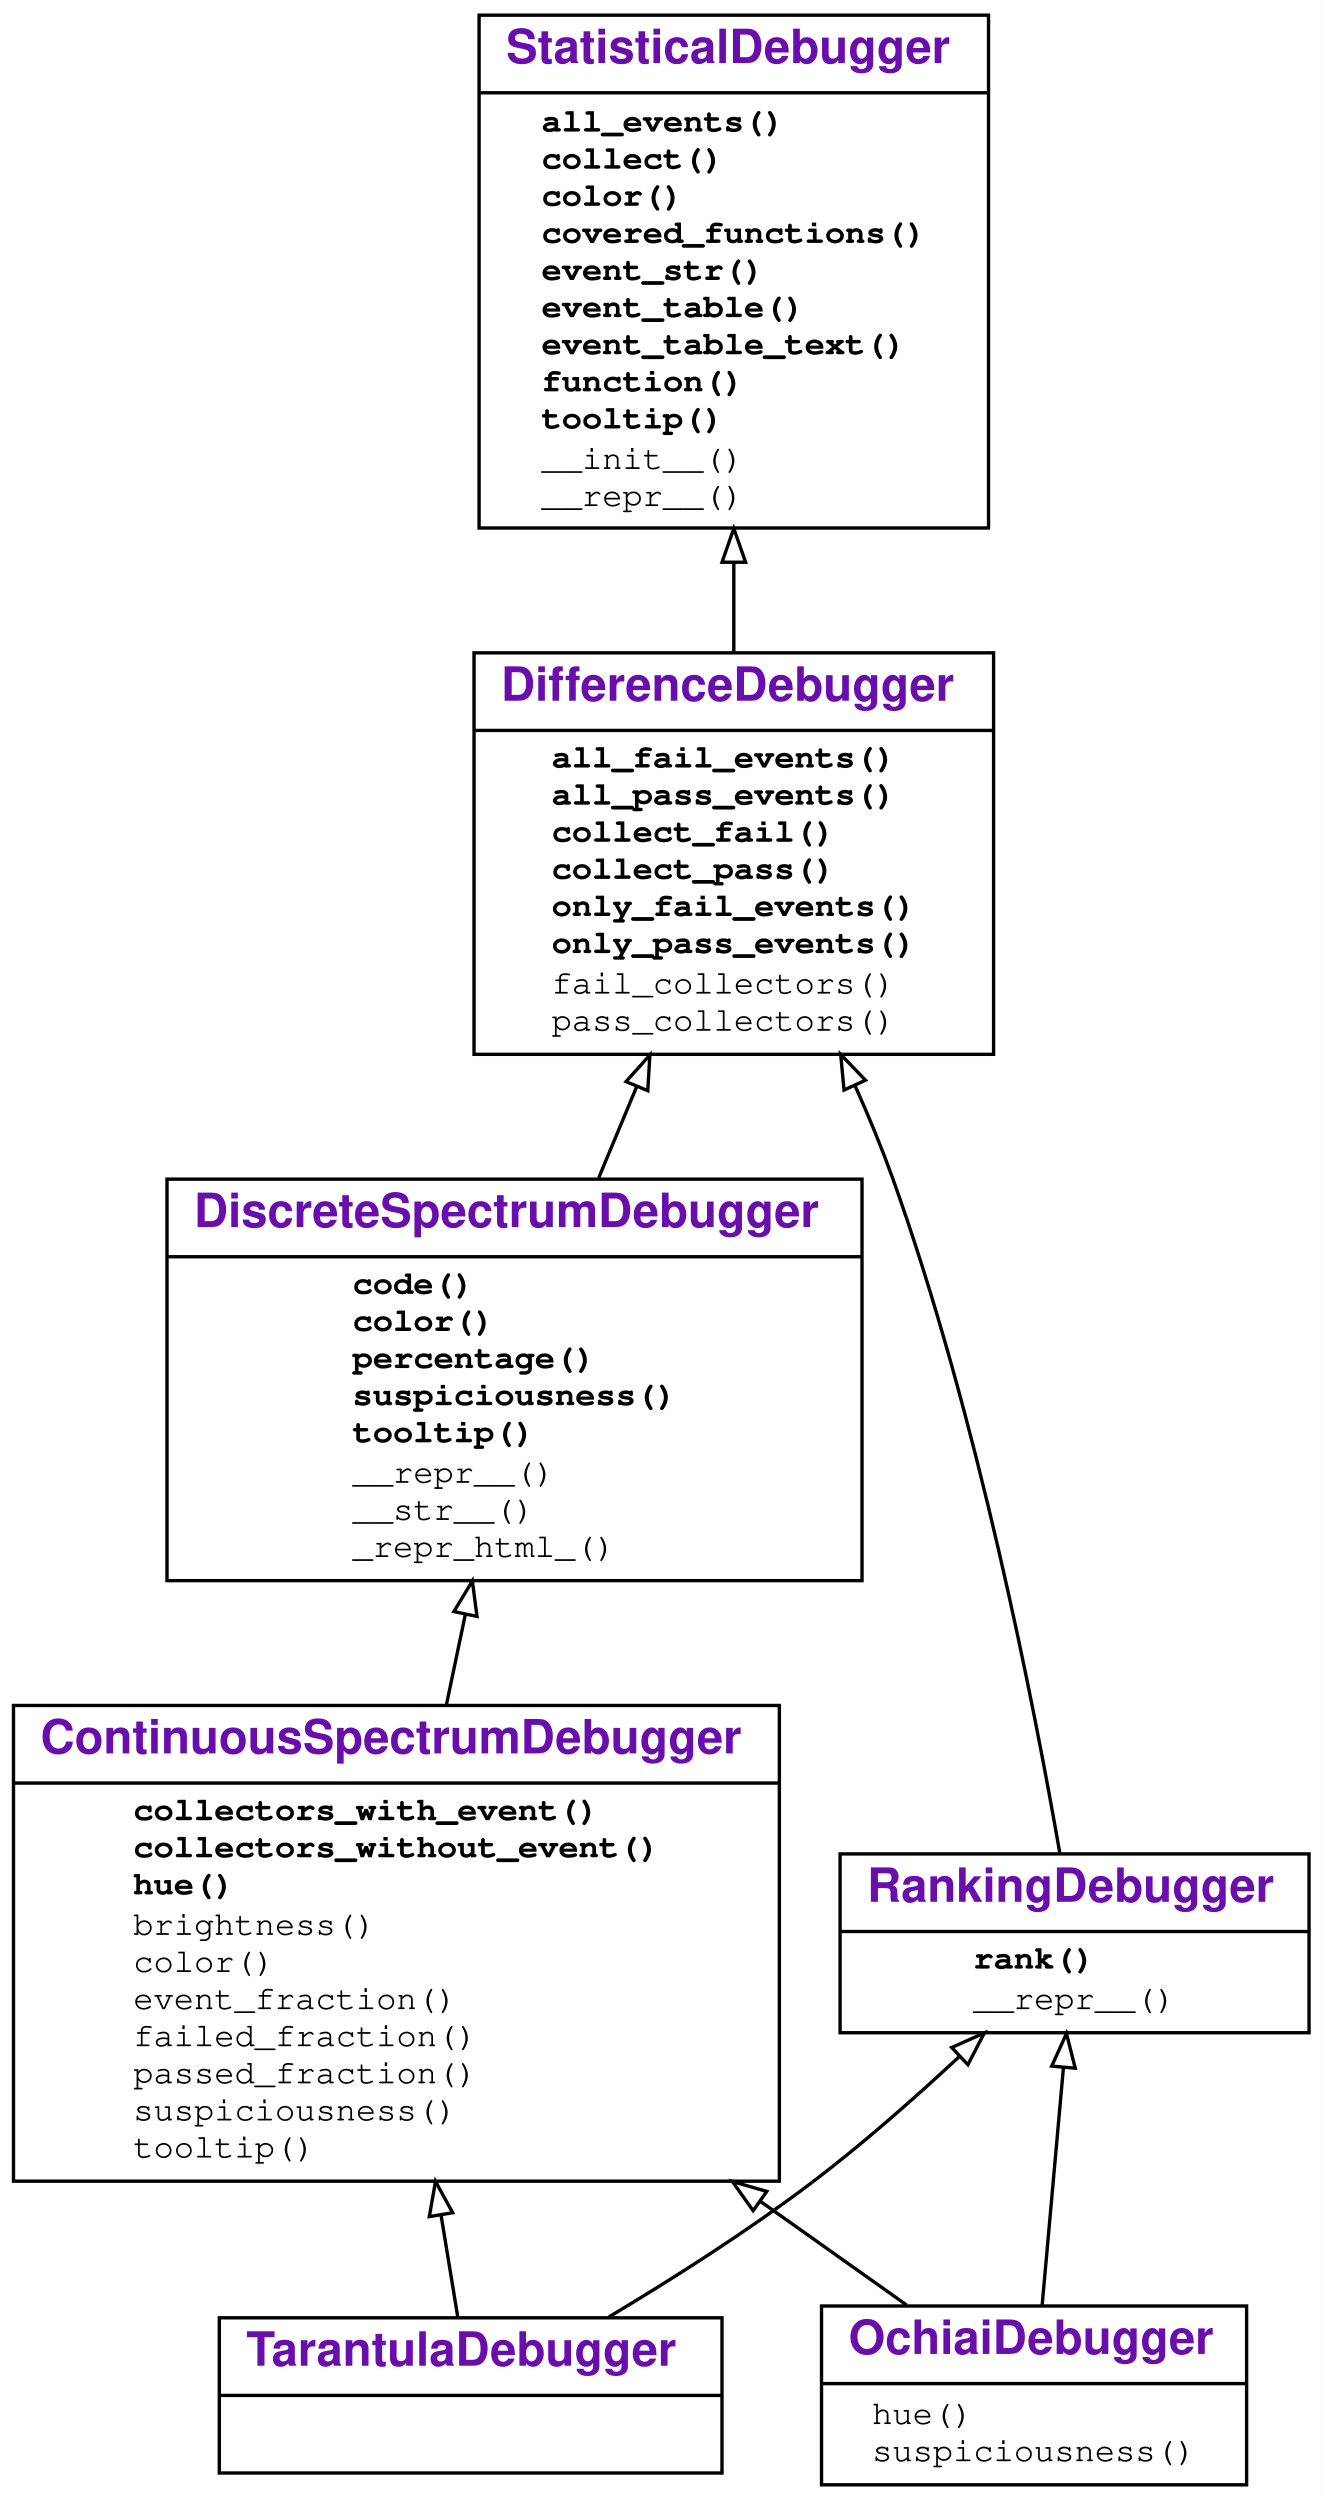
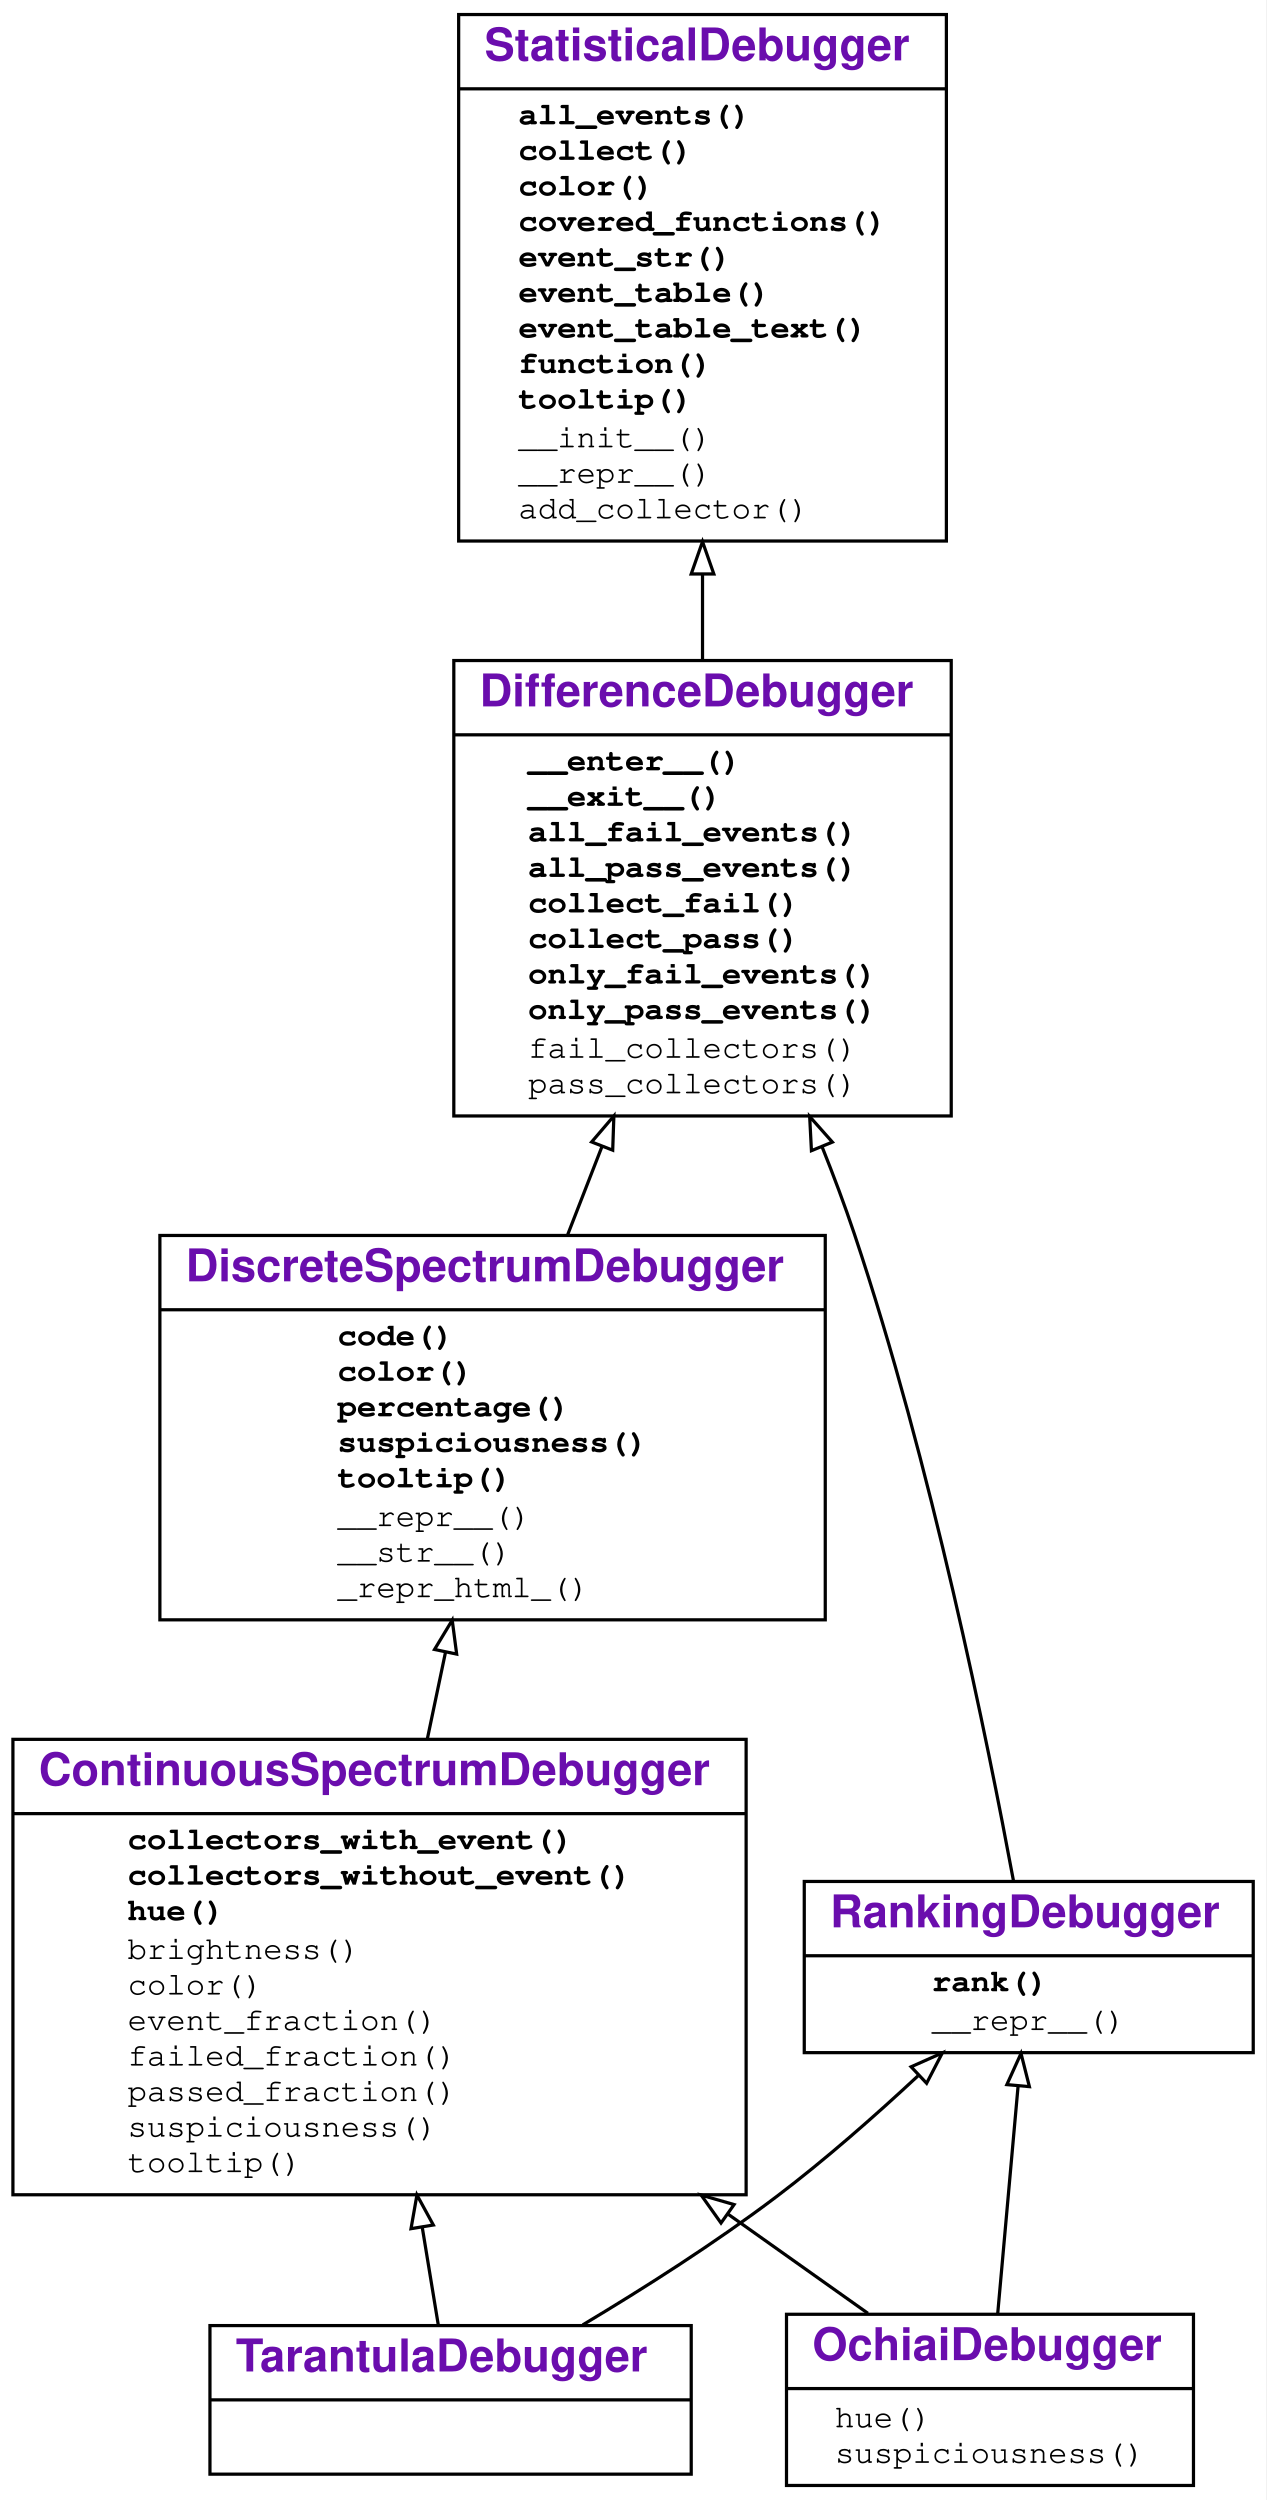
- <svg xmlns="http://www.w3.org/2000/svg" xmlns:xlink="http://www.w3.org/1999/xlink" width="392pt" height="741pt" viewBox="0.00 0.00 392.00 741.00">
-   <g id="graph0" class="graph" transform="scale(1 1) rotate(0) translate(4 737)">
+ <svg xmlns="http://www.w3.org/2000/svg" xmlns:xlink="http://www.w3.org/1999/xlink" width="392pt" height="774pt" viewBox="0.00 0.00 392.00 774.00">
+   <g id="graph0" class="graph" transform="scale(1 1) rotate(0) translate(4 770)">
    <g id="a_graph0">
      <a xlink:title="TarantulaDebugger class hierarchy">
-         <polygon fill="#ffffff" stroke="transparent" points="-4,4 -4,-737 388,-737 388,4 -4,4" />
+         <polygon fill="#ffffff" stroke="transparent" points="-4,4 -4,-770 388,-770 388,4 -4,4" />
      </a>
    </g>
    <g id="node1" class="node">
      <g id="a_node1">
        <a xlink:href="#" xlink:title="class TarantulaDebugger">
          <polygon fill="none" stroke="#000000" points="61,-4 61,-50 210,-50 210,-4 61,-4" />
          <text text-anchor="start" x="69" y="-35.8" font-family="Raleway, Helvetica, Arial, sans-serif" font-weight="bold" font-size="14.00" fill="#6a0dad">TarantulaDebugger</text>
          <polyline fill="none" stroke="#000000" points="61,-27 210,-27 " />
          <text text-anchor="start" x="133.5" y="-11.8" font-family="Raleway, Helvetica, Arial, sans-serif" font-size="14.00" fill="#000000"> </text>
        </a>
      </g>
    </g>
    <g id="node2" class="node">
      <g id="a_node2">
        <a xlink:href="#" xlink:title="class ContinuousSpectrumDebugger">
          <polygon fill="none" stroke="#000000" points="0,-90.5 0,-231.5 227,-231.5 227,-90.5 0,-90.5" />
          <text text-anchor="start" x="8" y="-217.3" font-family="Raleway, Helvetica, Arial, sans-serif" font-weight="bold" font-size="14.00" fill="#6a0dad">ContinuousSpectrumDebugger</text>
          <polyline fill="none" stroke="#000000" points="0,-208.5 227,-208.5 " />
          <g id="a_node2_0">
            <a xlink:href="#" xlink:title="ContinuousSpectrumDebugger">
              <g id="a_node2_1">
                <a xlink:href="#" xlink:title="collectors_with_event(self, event, category):&#10;    Return all collectors in a category&#10;    that observed the given event.">
                  <text text-anchor="start" x="35.5" y="-197.5" font-family="'Fira Mono', 'Source Code Pro', 'Courier', monospace" font-weight="bold" font-size="10.00" fill="#000000">collectors_with_event()</text>
                </a>
              </g>
              <g id="a_node2_2">
                <a xlink:href="#" xlink:title="collectors_without_event(self, event, category):&#10;    Return all collectors in a category&#10;    that did not observe the given event.">
                  <text text-anchor="start" x="35.5" y="-186.5" font-family="'Fira Mono', 'Source Code Pro', 'Courier', monospace" font-weight="bold" font-size="10.00" fill="#000000">collectors_without_event()</text>
                </a>
              </g>
              <g id="a_node2_3">
                <a xlink:href="#" xlink:title="hue(self, line_number):&#10;    Return a color hue from 0.0 (red) to 1.0 (green).">
                  <text text-anchor="start" x="35.5" y="-175.5" font-family="'Fira Mono', 'Source Code Pro', 'Courier', monospace" font-weight="bold" font-size="10.00" fill="#000000">hue()</text>
                </a>
              </g>
              <g id="a_node2_4">
                <a xlink:href="#" xlink:title="brightness(self, line)">
                  <text text-anchor="start" x="35.5" y="-163.5" font-family="'Fira Mono', 'Source Code Pro', 'Courier', monospace" font-size="10.00" fill="#000000">brightness()</text>
                </a>
              </g>
              <g id="a_node2_5">
                <a xlink:href="#" xlink:title="color(self, event)">
                  <text text-anchor="start" x="35.5" y="-152.5" font-family="'Fira Mono', 'Source Code Pro', 'Courier', monospace" font-size="10.00" fill="#000000">color()</text>
                </a>
              </g>
              <g id="a_node2_6">
                <a xlink:href="#" xlink:title="event_fraction(self, event, category)">
                  <text text-anchor="start" x="35.5" y="-141.5" font-family="'Fira Mono', 'Source Code Pro', 'Courier', monospace" font-size="10.00" fill="#000000">event_fraction()</text>
                </a>
              </g>
              <g id="a_node2_7">
                <a xlink:href="#" xlink:title="failed_fraction(self, line_number)">
                  <text text-anchor="start" x="35.5" y="-130.5" font-family="'Fira Mono', 'Source Code Pro', 'Courier', monospace" font-size="10.00" fill="#000000">failed_fraction()</text>
                </a>
              </g>
              <g id="a_node2_8">
                <a xlink:href="#" xlink:title="passed_fraction(self, line_number)">
                  <text text-anchor="start" x="35.5" y="-119.5" font-family="'Fira Mono', 'Source Code Pro', 'Courier', monospace" font-size="10.00" fill="#000000">passed_fraction()</text>
                </a>
              </g>
              <g id="a_node2_9">
                <a xlink:href="#" xlink:title="suspiciousness(self, event)">
                  <text text-anchor="start" x="35.5" y="-108.5" font-family="'Fira Mono', 'Source Code Pro', 'Courier', monospace" font-size="10.00" fill="#000000">suspiciousness()</text>
                </a>
              </g>
              <g id="a_node2_10">
                <a xlink:href="#" xlink:title="tooltip(self, event)">
                  <text text-anchor="start" x="35.5" y="-97.5" font-family="'Fira Mono', 'Source Code Pro', 'Courier', monospace" font-size="10.00" fill="#000000">tooltip()</text>
                </a>
              </g>
            </a>
          </g>
        </a>
      </g>
    </g>
    <g id="edge1" class="edge">
      <path fill="none" stroke="#000000" d="M131.718,-50.035C130.274,-58.833 128.532,-69.44 126.706,-80.563" />
      <polygon fill="none" stroke="#000000" points="123.251,-80.003 125.085,-90.438 130.159,-81.137 123.251,-80.003" />
    </g>
    <g id="node6" class="node">
      <g id="a_node6">
        <a xlink:href="#" xlink:title="class RankingDebugger">
          <polygon fill="none" stroke="#000000" points="245,-134.5 245,-187.5 384,-187.5 384,-134.5 245,-134.5" />
          <text text-anchor="start" x="253" y="-173.3" font-family="Raleway, Helvetica, Arial, sans-serif" font-weight="bold" font-size="14.00" fill="#6a0dad">RankingDebugger</text>
          <polyline fill="none" stroke="#000000" points="245,-164.5 384,-164.5 " />
          <g id="a_node6_11">
            <a xlink:href="#" xlink:title="RankingDebugger">
              <g id="a_node6_12">
                <a xlink:href="#" xlink:title="rank(self):&#10;    Return a list of events, sorted by suspiciousness, highest first.">
                  <text text-anchor="start" x="284.5" y="-153.5" font-family="'Fira Mono', 'Source Code Pro', 'Courier', monospace" font-weight="bold" font-size="10.00" fill="#000000">rank()</text>
                </a>
              </g>
              <g id="a_node6_13">
                <a xlink:href="#" xlink:title="__repr__(self)">
                  <text text-anchor="start" x="284.5" y="-141.5" font-family="'Fira Mono', 'Source Code Pro', 'Courier', monospace" font-size="10.00" fill="#000000">__repr__()</text>
                </a>
              </g>
            </a>
          </g>
        </a>
      </g>
    </g>
    <g id="edge5" class="edge">
      <path fill="none" stroke="#000000" d="M176.423,-50.226C195.247,-61.483 217.553,-75.653 236.5,-90 251.511,-101.366 267.046,-115.055 280.263,-127.368" />
      <polygon fill="none" stroke="#000000" points="278.079,-130.118 287.756,-134.43 282.88,-125.024 278.079,-130.118" />
    </g>
    <g id="node3" class="node">
      <g id="a_node3">
        <a xlink:href="#" xlink:title="class DiscreteSpectrumDebugger">
          <polygon fill="none" stroke="#000000" points="45.5,-268.5 45.5,-387.5 251.5,-387.5 251.5,-268.5 45.5,-268.5" />
          <text text-anchor="start" x="53.5" y="-373.3" font-family="Raleway, Helvetica, Arial, sans-serif" font-weight="bold" font-size="14.00" fill="#6a0dad">DiscreteSpectrumDebugger</text>
          <polyline fill="none" stroke="#000000" points="45.5,-364.5 251.5,-364.5 " />
          <g id="a_node3_14">
            <a xlink:href="#" xlink:title="DiscreteSpectrumDebugger">
              <g id="a_node3_15">
                <a xlink:href="#" xlink:title="code(self, function=None, color=False, suspiciousness=False, line_numbers=True):&#10;    Print a listing of `function` (default: covered functions).&#10;    If `color` is set, render as HTML, using suspiciousness colors.&#10;    If `suspiciousness` is set, include suspiciousness values.&#10;    If `line_numbers` is set, include line numbers.&#10;    ">
                  <text text-anchor="start" x="100.5" y="-353.5" font-family="'Fira Mono', 'Source Code Pro', 'Courier', monospace" font-weight="bold" font-size="10.00" fill="#000000">code()</text>
                </a>
              </g>
              <g id="a_node3_16">
                <a xlink:href="#" xlink:title="color(self, event):&#10;    Return a color for the given event.">
                  <text text-anchor="start" x="100.5" y="-342.5" font-family="'Fira Mono', 'Source Code Pro', 'Courier', monospace" font-weight="bold" font-size="10.00" fill="#000000">color()</text>
                </a>
              </g>
              <g id="a_node3_17">
                <a xlink:href="#" xlink:title="percentage(self, event):&#10;    Return the suspiciousness for the given event as percentage string">
                  <text text-anchor="start" x="100.5" y="-331.5" font-family="'Fira Mono', 'Source Code Pro', 'Courier', monospace" font-weight="bold" font-size="10.00" fill="#000000">percentage()</text>
                </a>
              </g>
              <g id="a_node3_18">
                <a xlink:href="#" xlink:title="suspiciousness(self, event):&#10;    Return a suspiciousness value [0, 1.0]&#10;    for the given event, or `None` if unknown">
                  <text text-anchor="start" x="100.5" y="-320.5" font-family="'Fira Mono', 'Source Code Pro', 'Courier', monospace" font-weight="bold" font-size="10.00" fill="#000000">suspiciousness()</text>
                </a>
              </g>
              <g id="a_node3_19">
                <a xlink:href="#" xlink:title="tooltip(self, event):&#10;    Return a tooltip for the given event.">
                  <text text-anchor="start" x="100.5" y="-309.5" font-family="'Fira Mono', 'Source Code Pro', 'Courier', monospace" font-weight="bold" font-size="10.00" fill="#000000">tooltip()</text>
                </a>
              </g>
              <g id="a_node3_20">
                <a xlink:href="#" xlink:title="__repr__(self)">
                  <text text-anchor="start" x="100.5" y="-297.5" font-family="'Fira Mono', 'Source Code Pro', 'Courier', monospace" font-size="10.00" fill="#000000">__repr__()</text>
                </a>
              </g>
              <g id="a_node3_21">
                <a xlink:href="#" xlink:title="__str__(self)">
                  <text text-anchor="start" x="100.5" y="-286.5" font-family="'Fira Mono', 'Source Code Pro', 'Courier', monospace" font-size="10.00" fill="#000000">__str__()</text>
                </a>
              </g>
              <g id="a_node3_22">
                <a xlink:href="#" xlink:title="_repr_html_(self)">
                  <text text-anchor="start" x="100.5" y="-275.5" font-family="'Fira Mono', 'Source Code Pro', 'Courier', monospace" font-size="10.00" fill="#000000">_repr_html_()</text>
                </a>
              </g>
            </a>
          </g>
        </a>
      </g>
    </g>
    <g id="edge2" class="edge">
      <path fill="none" stroke="#000000" d="M128.343,-231.823C130.198,-240.672 132.093,-249.715 133.943,-258.543" />
      <polygon fill="none" stroke="#000000" points="130.531,-259.327 136.008,-268.396 137.382,-257.891 130.531,-259.327" />
    </g>
    <g id="node4" class="node">
      <g id="a_node4">
        <a xlink:href="#" xlink:title="class DifferenceDebugger">
-           <polygon fill="none" stroke="#000000" points="136.5,-424.5 136.5,-543.5 290.5,-543.5 290.5,-424.5 136.5,-424.5" />
-           <text text-anchor="start" x="144.5" y="-529.3" font-family="Raleway, Helvetica, Arial, sans-serif" font-weight="bold" font-size="14.00" fill="#6a0dad">DifferenceDebugger</text>
-           <polyline fill="none" stroke="#000000" points="136.5,-520.5 290.5,-520.5 " />
+           <polygon fill="none" stroke="#000000" points="136.5,-424.5 136.5,-565.5 290.5,-565.5 290.5,-424.5 136.5,-424.5" />
+           <text text-anchor="start" x="144.5" y="-551.3" font-family="Raleway, Helvetica, Arial, sans-serif" font-weight="bold" font-size="14.00" fill="#6a0dad">DifferenceDebugger</text>
+           <polyline fill="none" stroke="#000000" points="136.5,-542.5 290.5,-542.5 " />
          <g id="a_node4_23">
            <a xlink:href="#" xlink:title="DifferenceDebugger">
              <g id="a_node4_24">
+                 <a xlink:href="#" xlink:title="__enter__(self):&#10;    Enter a `with` block. Collect coverage and outcome;&#10;    classify as FAIL if the block raises an exception,&#10;    and PASS if it does not.&#10;    ">
+                   <text text-anchor="start" x="159.5" y="-531.5" font-family="'Fira Mono', 'Source Code Pro', 'Courier', monospace" font-weight="bold" font-size="10.00" fill="#000000">__enter__()</text>
+                 </a>
+               </g>
+               <g id="a_node4_25">
+                 <a xlink:href="#" xlink:title="__exit__(self, exc_tp, value, traceback):&#10;    Exit the `with` block.">
+                   <text text-anchor="start" x="159.5" y="-520.5" font-family="'Fira Mono', 'Source Code Pro', 'Courier', monospace" font-weight="bold" font-size="10.00" fill="#000000">__exit__()</text>
+                 </a>
+               </g>
+               <g id="a_node4_26">
                <a xlink:href="#" xlink:title="all_fail_events(self):&#10;    Return all events observed in failing runs.">
                  <text text-anchor="start" x="159.5" y="-509.5" font-family="'Fira Mono', 'Source Code Pro', 'Courier', monospace" font-weight="bold" font-size="10.00" fill="#000000">all_fail_events()</text>
                </a>
              </g>
-               <g id="a_node4_25">
+               <g id="a_node4_27">
                <a xlink:href="#" xlink:title="all_pass_events(self):&#10;    Return all events observed in passing runs.">
                  <text text-anchor="start" x="159.5" y="-498.5" font-family="'Fira Mono', 'Source Code Pro', 'Courier', monospace" font-weight="bold" font-size="10.00" fill="#000000">all_pass_events()</text>
                </a>
              </g>
-               <g id="a_node4_26">
-                 <a xlink:href="#" xlink:title="collect_fail(self, *args):&#10;    Return a collector for failing runs.">
+               <g id="a_node4_28">
+                 <a xlink:href="#" xlink:title="collect_fail(self, *args, **kwargs):&#10;    Return a collector for failing runs.">
                  <text text-anchor="start" x="159.5" y="-487.5" font-family="'Fira Mono', 'Source Code Pro', 'Courier', monospace" font-weight="bold" font-size="10.00" fill="#000000">collect_fail()</text>
                </a>
              </g>
-               <g id="a_node4_27">
-                 <a xlink:href="#" xlink:title="collect_pass(self, *args):&#10;    Return a collector for passing runs.">
+               <g id="a_node4_29">
+                 <a xlink:href="#" xlink:title="collect_pass(self, *args, **kwargs):&#10;    Return a collector for passing runs.">
                  <text text-anchor="start" x="159.5" y="-476.5" font-family="'Fira Mono', 'Source Code Pro', 'Courier', monospace" font-weight="bold" font-size="10.00" fill="#000000">collect_pass()</text>
                </a>
              </g>
-               <g id="a_node4_28">
+               <g id="a_node4_30">
                <a xlink:href="#" xlink:title="only_fail_events(self):&#10;    Return all events observed only in failing runs.">
                  <text text-anchor="start" x="159.5" y="-465.5" font-family="'Fira Mono', 'Source Code Pro', 'Courier', monospace" font-weight="bold" font-size="10.00" fill="#000000">only_fail_events()</text>
                </a>
              </g>
-               <g id="a_node4_29">
+               <g id="a_node4_31">
                <a xlink:href="#" xlink:title="only_pass_events(self):&#10;    Return all events observed only in passing runs.">
                  <text text-anchor="start" x="159.5" y="-454.5" font-family="'Fira Mono', 'Source Code Pro', 'Courier', monospace" font-weight="bold" font-size="10.00" fill="#000000">only_pass_events()</text>
                </a>
              </g>
-               <g id="a_node4_30">
+               <g id="a_node4_32">
                <a xlink:href="#" xlink:title="fail_collectors(self)">
                  <text text-anchor="start" x="159.5" y="-442.5" font-family="'Fira Mono', 'Source Code Pro', 'Courier', monospace" font-size="10.00" fill="#000000">fail_collectors()</text>
                </a>
              </g>
-               <g id="a_node4_31">
+               <g id="a_node4_33">
                <a xlink:href="#" xlink:title="pass_collectors(self)">
                  <text text-anchor="start" x="159.5" y="-431.5" font-family="'Fira Mono', 'Source Code Pro', 'Courier', monospace" font-size="10.00" fill="#000000">pass_collectors()</text>
                </a>
              </g>
            </a>
          </g>
        </a>
      </g>
    </g>
    <g id="edge3" class="edge">
-       <path fill="none" stroke="#000000" d="M173.445,-387.868C177.138,-396.732 180.97,-405.927 184.733,-414.959" />
-       <polygon fill="none" stroke="#000000" points="181.545,-416.408 188.622,-424.293 188.006,-413.716 181.545,-416.408" />
+       <path fill="none" stroke="#000000" d="M171.783,-387.819C175.216,-396.641 178.8,-405.847 182.361,-414.997" />
+       <polygon fill="none" stroke="#000000" points="179.169,-416.444 186.057,-424.494 185.692,-413.905 179.169,-416.444" />
    </g>
    <g id="node5" class="node">
      <g id="a_node5">
        <a xlink:href="#" xlink:title="class StatisticalDebugger">
-           <polygon fill="none" stroke="#000000" points="138,-580.5 138,-732.5 289,-732.5 289,-580.5 138,-580.5" />
-           <text text-anchor="start" x="146" y="-718.3" font-family="Raleway, Helvetica, Arial, sans-serif" font-weight="bold" font-size="14.00" fill="#6a0dad">StatisticalDebugger</text>
-           <polyline fill="none" stroke="#000000" points="138,-709.5 289,-709.5 " />
-           <g id="a_node5_32">
+           <polygon fill="none" stroke="#000000" points="138,-602.5 138,-765.5 289,-765.5 289,-602.5 138,-602.5" />
+           <text text-anchor="start" x="146" y="-751.3" font-family="Raleway, Helvetica, Arial, sans-serif" font-weight="bold" font-size="14.00" fill="#6a0dad">StatisticalDebugger</text>
+           <polyline fill="none" stroke="#000000" points="138,-742.5 289,-742.5 " />
+           <g id="a_node5_34">
            <a xlink:href="#" xlink:title="StatisticalDebugger">
-               <g id="a_node5_33">
+               <g id="a_node5_35">
                <a xlink:href="#" xlink:title="all_events(self, outcome=None):&#10;    Return a set of all events observed.">
-                   <text text-anchor="start" x="156.5" y="-698" font-family="'Fira Mono', 'Source Code Pro', 'Courier', monospace" font-weight="bold" font-size="10.00" fill="#000000">all_events()</text>
-                 </a>
-               </g>
-               <g id="a_node5_34">
+                   <text text-anchor="start" x="156.5" y="-731.5" font-family="'Fira Mono', 'Source Code Pro', 'Courier', monospace" font-weight="bold" font-size="10.00" fill="#000000">all_events()</text>
+                 </a>
+               </g>
+               <g id="a_node5_36">
                <a xlink:href="#" xlink:title="collect(self, outcome, *args, **kwargs):&#10;    Return a collector for the given outcome.&#10;    Additional args are passed to the collector.">
-                   <text text-anchor="start" x="156.5" y="-687" font-family="'Fira Mono', 'Source Code Pro', 'Courier', monospace" font-weight="bold" font-size="10.00" fill="#000000">collect()</text>
-                 </a>
-               </g>
-               <g id="a_node5_35">
+                   <text text-anchor="start" x="156.5" y="-720.5" font-family="'Fira Mono', 'Source Code Pro', 'Courier', monospace" font-weight="bold" font-size="10.00" fill="#000000">collect()</text>
+                 </a>
+               </g>
+               <g id="a_node5_37">
                <a xlink:href="#" xlink:title="color(self, event):&#10;    Return a color for the given event, or None.&#10;    To be overloaded in subclasses.">
-                   <text text-anchor="start" x="156.5" y="-676" font-family="'Fira Mono', 'Source Code Pro', 'Courier', monospace" font-weight="bold" font-size="10.00" fill="#000000">color()</text>
-                 </a>
-               </g>
-               <g id="a_node5_36">
+                   <text text-anchor="start" x="156.5" y="-709.5" font-family="'Fira Mono', 'Source Code Pro', 'Courier', monospace" font-weight="bold" font-size="10.00" fill="#000000">color()</text>
+                 </a>
+               </g>
+               <g id="a_node5_38">
                <a xlink:href="#" xlink:title="covered_functions(self):&#10;    Return the names of all functions observed">
-                   <text text-anchor="start" x="156.5" y="-665" font-family="'Fira Mono', 'Source Code Pro', 'Courier', monospace" font-weight="bold" font-size="10.00" fill="#000000">covered_functions()</text>
-                 </a>
-               </g>
-               <g id="a_node5_37">
+                   <text text-anchor="start" x="156.5" y="-698.5" font-family="'Fira Mono', 'Source Code Pro', 'Courier', monospace" font-weight="bold" font-size="10.00" fill="#000000">covered_functions()</text>
+                 </a>
+               </g>
+               <g id="a_node5_39">
                <a xlink:href="#" xlink:title="event_str(self, event):&#10;    Format the given event. To be overloaded in subclasses.">
-                   <text text-anchor="start" x="156.5" y="-654" font-family="'Fira Mono', 'Source Code Pro', 'Courier', monospace" font-weight="bold" font-size="10.00" fill="#000000">event_str()</text>
-                 </a>
-               </g>
-               <g id="a_node5_38">
+                   <text text-anchor="start" x="156.5" y="-687.5" font-family="'Fira Mono', 'Source Code Pro', 'Courier', monospace" font-weight="bold" font-size="10.00" fill="#000000">event_str()</text>
+                 </a>
+               </g>
+               <g id="a_node5_40">
                <a xlink:href="#" xlink:title="event_table(self, **_args):&#10;    Print out event table in Markdown format.">
-                   <text text-anchor="start" x="156.5" y="-643" font-family="'Fira Mono', 'Source Code Pro', 'Courier', monospace" font-weight="bold" font-size="10.00" fill="#000000">event_table()</text>
-                 </a>
-               </g>
-               <g id="a_node5_39">
+                   <text text-anchor="start" x="156.5" y="-676.5" font-family="'Fira Mono', 'Source Code Pro', 'Courier', monospace" font-weight="bold" font-size="10.00" fill="#000000">event_table()</text>
+                 </a>
+               </g>
+               <g id="a_node5_41">
                <a xlink:href="#" xlink:title="event_table_text(self, args=False, color=False):&#10;    Print out a table of events observed.&#10;    If args is set, use arguments as headers.&#10;    If color is set, use colors.">
-                   <text text-anchor="start" x="156.5" y="-632" font-family="'Fira Mono', 'Source Code Pro', 'Courier', monospace" font-weight="bold" font-size="10.00" fill="#000000">event_table_text()</text>
-                 </a>
-               </g>
-               <g id="a_node5_40">
+                   <text text-anchor="start" x="156.5" y="-665.5" font-family="'Fira Mono', 'Source Code Pro', 'Courier', monospace" font-weight="bold" font-size="10.00" fill="#000000">event_table_text()</text>
+                 </a>
+               </g>
+               <g id="a_node5_42">
                <a xlink:href="#" xlink:title="function(self):&#10;    Return the entry function from the events observed,&#10;    or None if ambiguous">
-                   <text text-anchor="start" x="156.5" y="-621" font-family="'Fira Mono', 'Source Code Pro', 'Courier', monospace" font-weight="bold" font-size="10.00" fill="#000000">function()</text>
-                 </a>
-               </g>
-               <g id="a_node5_41">
+                   <text text-anchor="start" x="156.5" y="-654.5" font-family="'Fira Mono', 'Source Code Pro', 'Courier', monospace" font-weight="bold" font-size="10.00" fill="#000000">function()</text>
+                 </a>
+               </g>
+               <g id="a_node5_43">
                <a xlink:href="#" xlink:title="tooltip(self, event):&#10;    Return a tooltip string for the given event, or None.&#10;    To be overloaded in subclasses.">
-                   <text text-anchor="start" x="156.5" y="-610" font-family="'Fira Mono', 'Source Code Pro', 'Courier', monospace" font-weight="bold" font-size="10.00" fill="#000000">tooltip()</text>
-                 </a>
-               </g>
-               <g id="a_node5_42">
-                 <a xlink:href="#" xlink:title="__init__(self, collector_class, log=False)">
-                   <text text-anchor="start" x="156.5" y="-598" font-family="'Fira Mono', 'Source Code Pro', 'Courier', monospace" font-size="10.00" fill="#000000">__init__()</text>
-                 </a>
-               </g>
-               <g id="a_node5_43">
+                   <text text-anchor="start" x="156.5" y="-643.5" font-family="'Fira Mono', 'Source Code Pro', 'Courier', monospace" font-weight="bold" font-size="10.00" fill="#000000">tooltip()</text>
+                 </a>
+               </g>
+               <g id="a_node5_44">
+                 <a xlink:href="#" xlink:title="__init__(self, collector_class=&lt;class '__main__.CoverageCollector'&gt;, log=False)">
+                   <text text-anchor="start" x="156.5" y="-631.5" font-family="'Fira Mono', 'Source Code Pro', 'Courier', monospace" font-size="10.00" fill="#000000">__init__()</text>
+                 </a>
+               </g>
+               <g id="a_node5_45">
                <a xlink:href="#" xlink:title="__repr__(self)">
-                   <text text-anchor="start" x="156.5" y="-587" font-family="'Fira Mono', 'Source Code Pro', 'Courier', monospace" font-size="10.00" fill="#000000">__repr__()</text>
+                   <text text-anchor="start" x="156.5" y="-620.5" font-family="'Fira Mono', 'Source Code Pro', 'Courier', monospace" font-size="10.00" fill="#000000">__repr__()</text>
+                 </a>
+               </g>
+               <g id="a_node5_46">
+                 <a xlink:href="#" xlink:title="add_collector(self, outcome, collector)">
+                   <text text-anchor="start" x="156.5" y="-609.5" font-family="'Fira Mono', 'Source Code Pro', 'Courier', monospace" font-size="10.00" fill="#000000">add_collector()</text>
                </a>
              </g>
            </a>
          </g>
        </a>
      </g>
    </g>
    <g id="edge4" class="edge">
-       <path fill="none" stroke="#000000" d="M213.5,-543.848C213.5,-552.403 213.5,-561.341 213.5,-570.279" />
-       <polygon fill="none" stroke="#000000" points="210,-570.35 213.5,-580.35 217,-570.35 210,-570.35" />
+       <path fill="none" stroke="#000000" d="M213.5,-565.645C213.5,-574.33 213.5,-583.302 213.5,-592.241" />
+       <polygon fill="none" stroke="#000000" points="210,-592.303 213.5,-602.303 217,-592.303 210,-592.303" />
    </g>
    <g id="edge6" class="edge">
-       <path fill="none" stroke="#000000" d="M310.122,-187.768C302.645,-230.796 285.736,-317.649 260.5,-388 257.291,-396.945 253.486,-406.153 249.45,-415.161" />
-       <polygon fill="none" stroke="#000000" points="246.174,-413.908 245.177,-424.456 252.534,-416.832 246.174,-413.908" />
+       <path fill="none" stroke="#000000" d="M309.779,-187.649C301.828,-230.512 284.274,-317.142 260.5,-388 257.53,-396.851 254.109,-405.978 250.496,-414.995" />
+       <polygon fill="none" stroke="#000000" points="247.222,-413.755 246.671,-424.335 253.7,-416.407 247.222,-413.755" />
    </g>
    <g id="node7" class="node">
      <g id="a_node7">
        <a xlink:href="#" xlink:title="class OchiaiDebugger">
          <polygon fill="none" stroke="#000000" points="239.5,-.5 239.5,-53.5 365.5,-53.5 365.5,-.5 239.5,-.5" />
          <text text-anchor="start" x="247.5" y="-39.3" font-family="Raleway, Helvetica, Arial, sans-serif" font-weight="bold" font-size="14.00" fill="#6a0dad">OchiaiDebugger</text>
          <polyline fill="none" stroke="#000000" points="239.5,-30.5 365.5,-30.5 " />
-           <g id="a_node7_44">
+           <g id="a_node7_47">
            <a xlink:href="#" xlink:title="OchiaiDebugger">
-               <g id="a_node7_45">
+               <g id="a_node7_48">
                <a xlink:href="#" xlink:title="hue(self, event)">
                  <text text-anchor="start" x="254.5" y="-18.5" font-family="'Fira Mono', 'Source Code Pro', 'Courier', monospace" font-size="10.00" fill="#000000">hue()</text>
                </a>
              </g>
-               <g id="a_node7_46">
+               <g id="a_node7_49">
                <a xlink:href="#" xlink:title="suspiciousness(self, event)">
                  <text text-anchor="start" x="254.5" y="-7.5" font-family="'Fira Mono', 'Source Code Pro', 'Courier', monospace" font-size="10.00" fill="#000000">suspiciousness()</text>
                </a>
              </g>
            </a>
          </g>
        </a>
      </g>
    </g>
    <g id="edge7" class="edge">
      <path fill="none" stroke="#000000" d="M264.707,-53.795C251.864,-62.9 236.804,-73.578 221.256,-84.602" />
      <polygon fill="none" stroke="#000000" points="219.223,-81.753 213.089,-90.392 223.271,-87.463 219.223,-81.753" />
    </g>
    <g id="edge8" class="edge">
      <path fill="none" stroke="#000000" d="M304.899,-53.795C306.706,-73.971 309.204,-101.865 311.199,-124.143" />
      <polygon fill="none" stroke="#000000" points="307.726,-124.604 312.105,-134.252 314.699,-123.979 307.726,-124.604" />
    </g>
  </g>
</svg>
